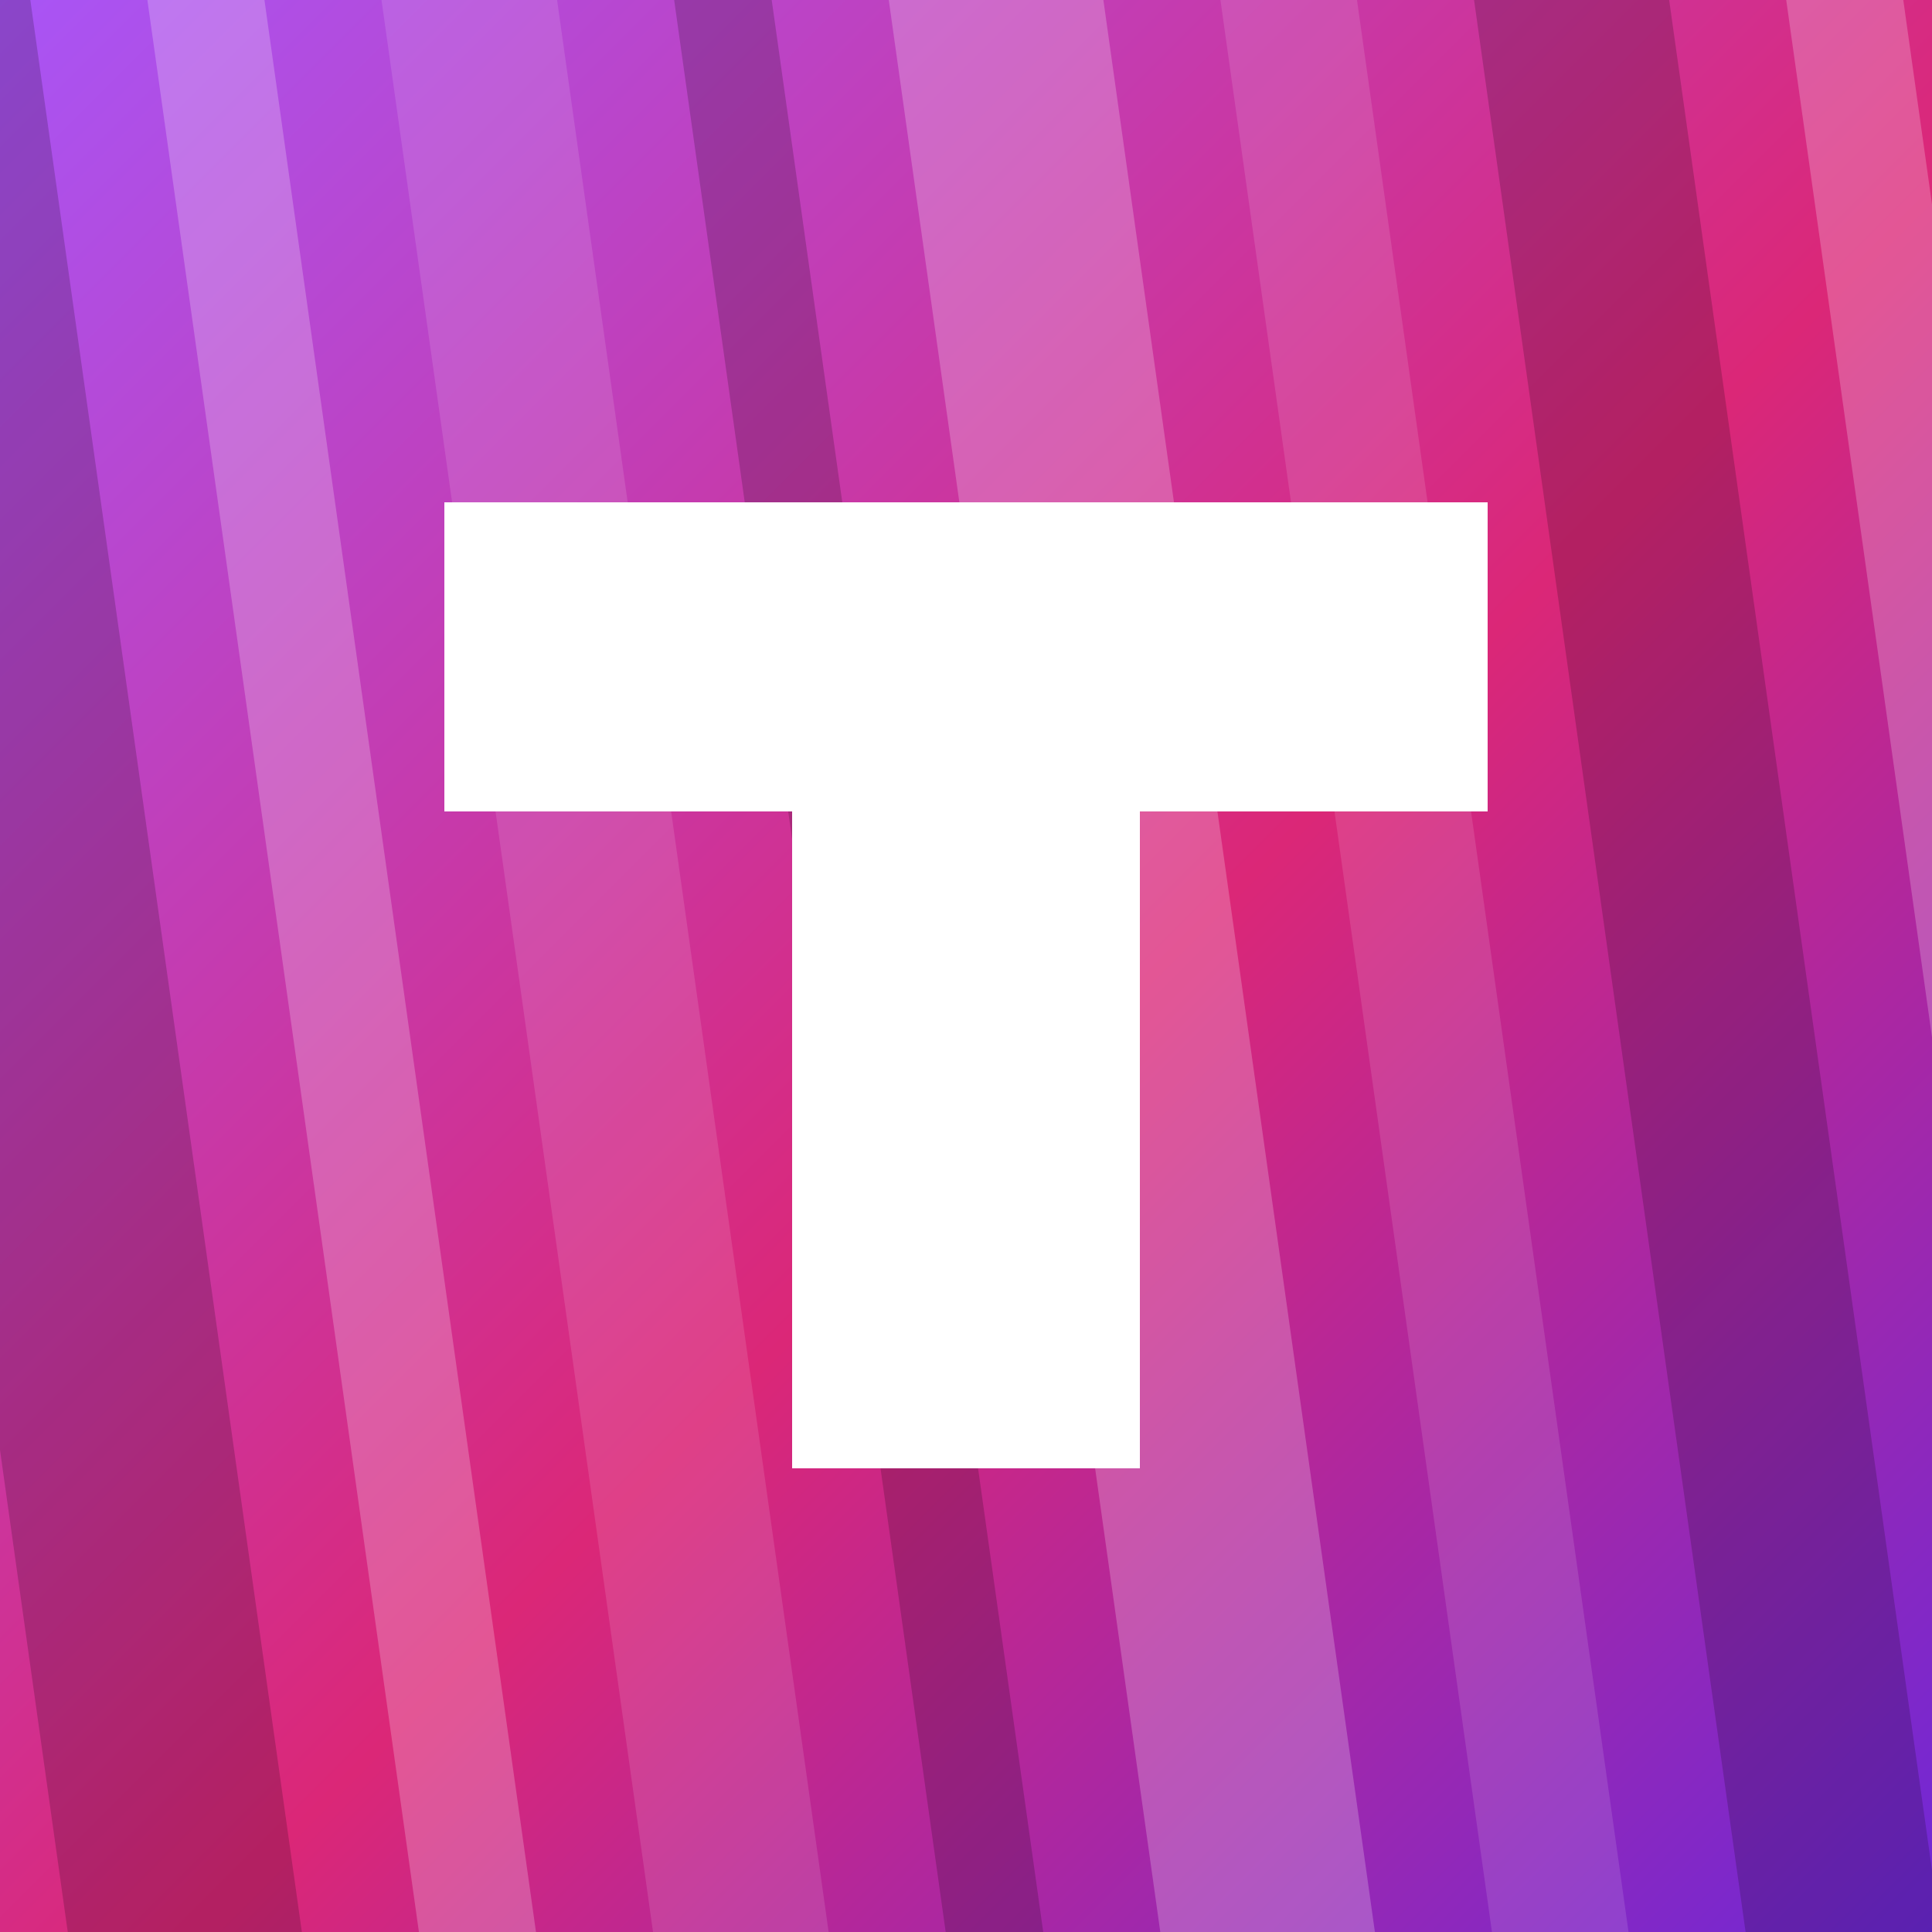
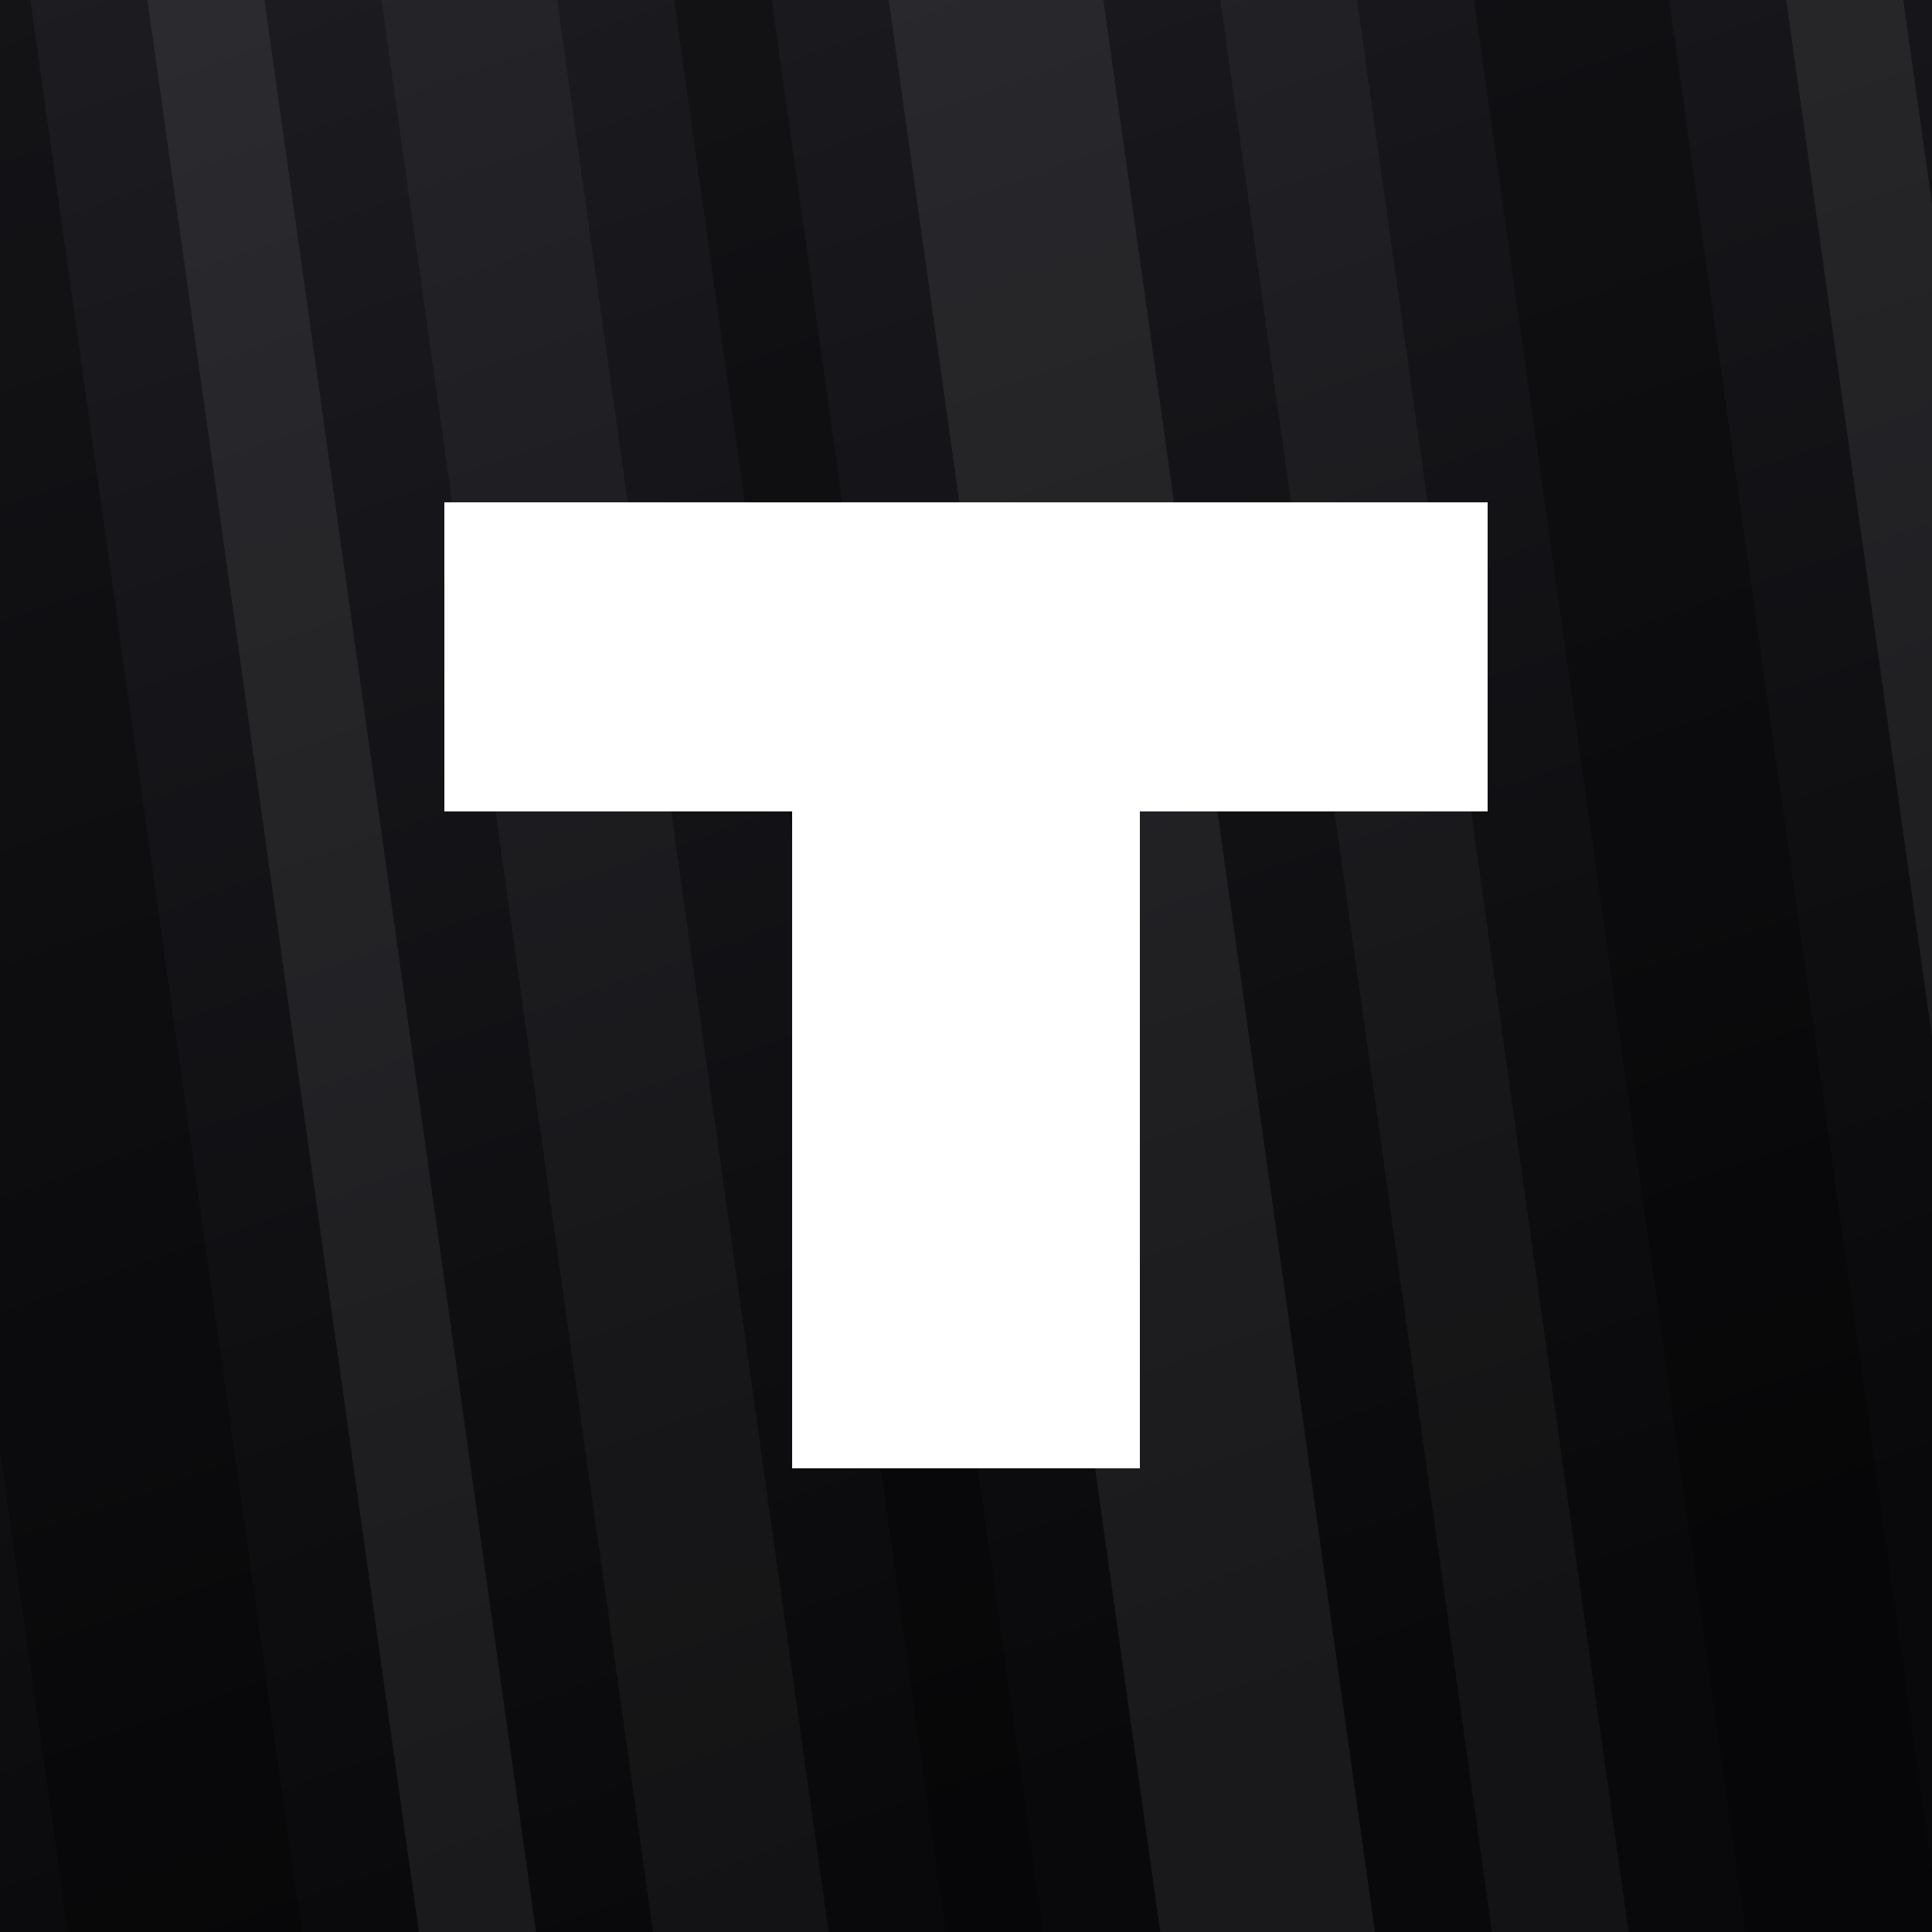
<svg xmlns="http://www.w3.org/2000/svg" viewBox="0 0 100 100" role="img" aria-label="TeachMe">
  <defs>
-     <linearGradient id="g" x1="0" y1="0" x2="1" y2="1">
-       <stop offset="0" stop-color="#A855F7" />
-       <stop offset="0.55" stop-color="#DB2777" />
-       <stop offset="1" stop-color="#6D28D9" />
+     <linearGradient id="g" x1="0" y1="0" x2="0.35" y2="1">
+       <stop offset="0" stop-color="#1c1c21" />
+       <stop offset="1" stop-color="#09090b" />
    </linearGradient>
    <clipPath id="c">
      <rect width="100" height="100" />
    </clipPath>
  </defs>
  <g clip-path="url(#c)">
    <rect width="100" height="100" fill="url(#g)" />
    <g transform="rotate(-8 50 50)">
-       <rect x="-30" y="-30" width="8" height="170" fill="rgba(255,255,255,0.22)" />
-       <rect x="-14" y="-30" width="5" height="170" fill="rgba(255,255,255,0.12)" />
-       <rect x="-3" y="-30" width="12" height="170" fill="rgba(0,0,0,0.18)" />
-       <rect x="15" y="-30" width="6" height="170" fill="rgba(255,255,255,0.22)" />
-       <rect x="27" y="-30" width="9" height="170" fill="rgba(255,255,255,0.12)" />
-       <rect x="42" y="-30" width="5" height="170" fill="rgba(0,0,0,0.18)" />
-       <rect x="53" y="-30" width="11" height="170" fill="rgba(255,255,255,0.22)" />
-       <rect x="70" y="-30" width="7" height="170" fill="rgba(255,255,255,0.12)" />
-       <rect x="83" y="-30" width="10" height="170" fill="rgba(0,0,0,0.18)" />
-       <rect x="99" y="-30" width="6" height="170" fill="rgba(255,255,255,0.22)" />
-       <rect x="111" y="-30" width="9" height="170" fill="rgba(255,255,255,0.12)" />
+       <rect x="-30" y="-30" width="8" height="170" fill="rgba(255,255,255,0.07)" />
+       <rect x="-14" y="-30" width="5" height="170" fill="rgba(255,255,255,0.04)" />
+       <rect x="-3" y="-30" width="12" height="170" fill="rgba(0,0,0,0.30)" />
+       <rect x="15" y="-30" width="6" height="170" fill="rgba(255,255,255,0.07)" />
+       <rect x="27" y="-30" width="9" height="170" fill="rgba(255,255,255,0.04)" />
+       <rect x="42" y="-30" width="5" height="170" fill="rgba(0,0,0,0.30)" />
+       <rect x="53" y="-30" width="11" height="170" fill="rgba(255,255,255,0.07)" />
+       <rect x="70" y="-30" width="7" height="170" fill="rgba(255,255,255,0.04)" />
+       <rect x="83" y="-30" width="10" height="170" fill="rgba(0,0,0,0.30)" />
+       <rect x="99" y="-30" width="6" height="170" fill="rgba(255,255,255,0.07)" />
+       <rect x="111" y="-30" width="9" height="170" fill="rgba(255,255,255,0.04)" />
    </g>
  </g>
  <path d="M23 26 h54 v16 H59 v34 H41 V42 H23 z" fill="#ffffff" />
</svg>
